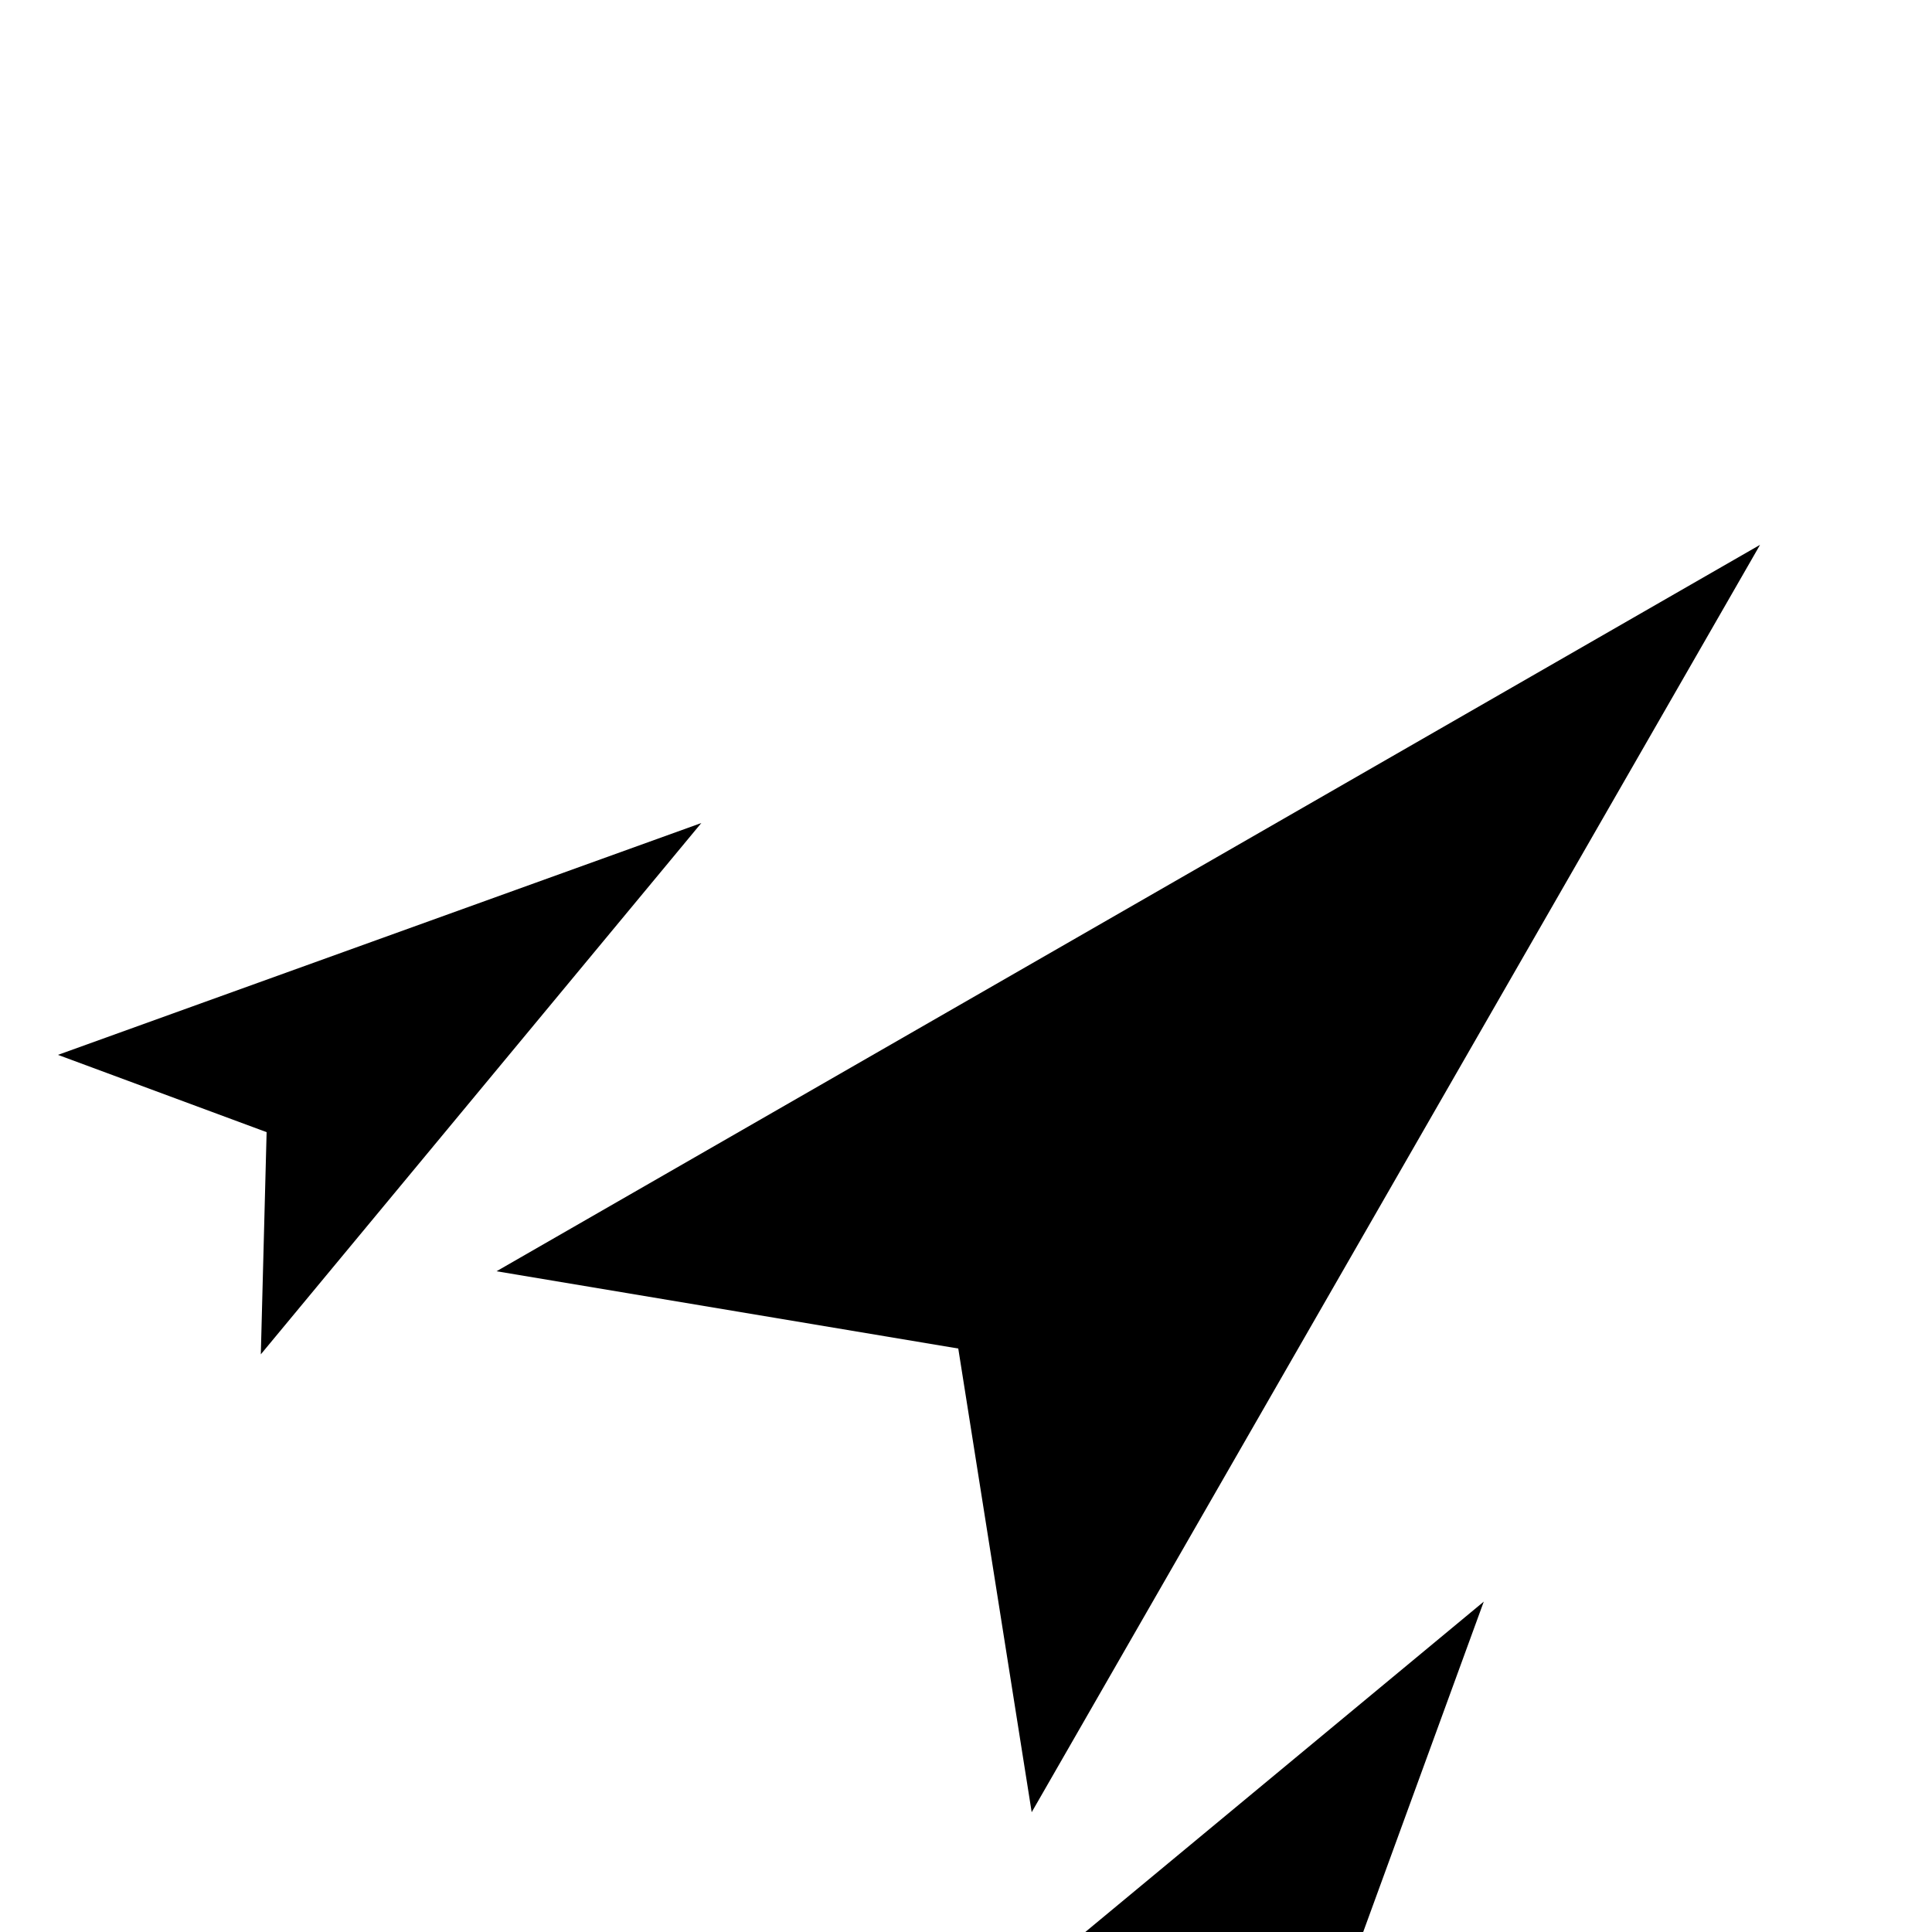
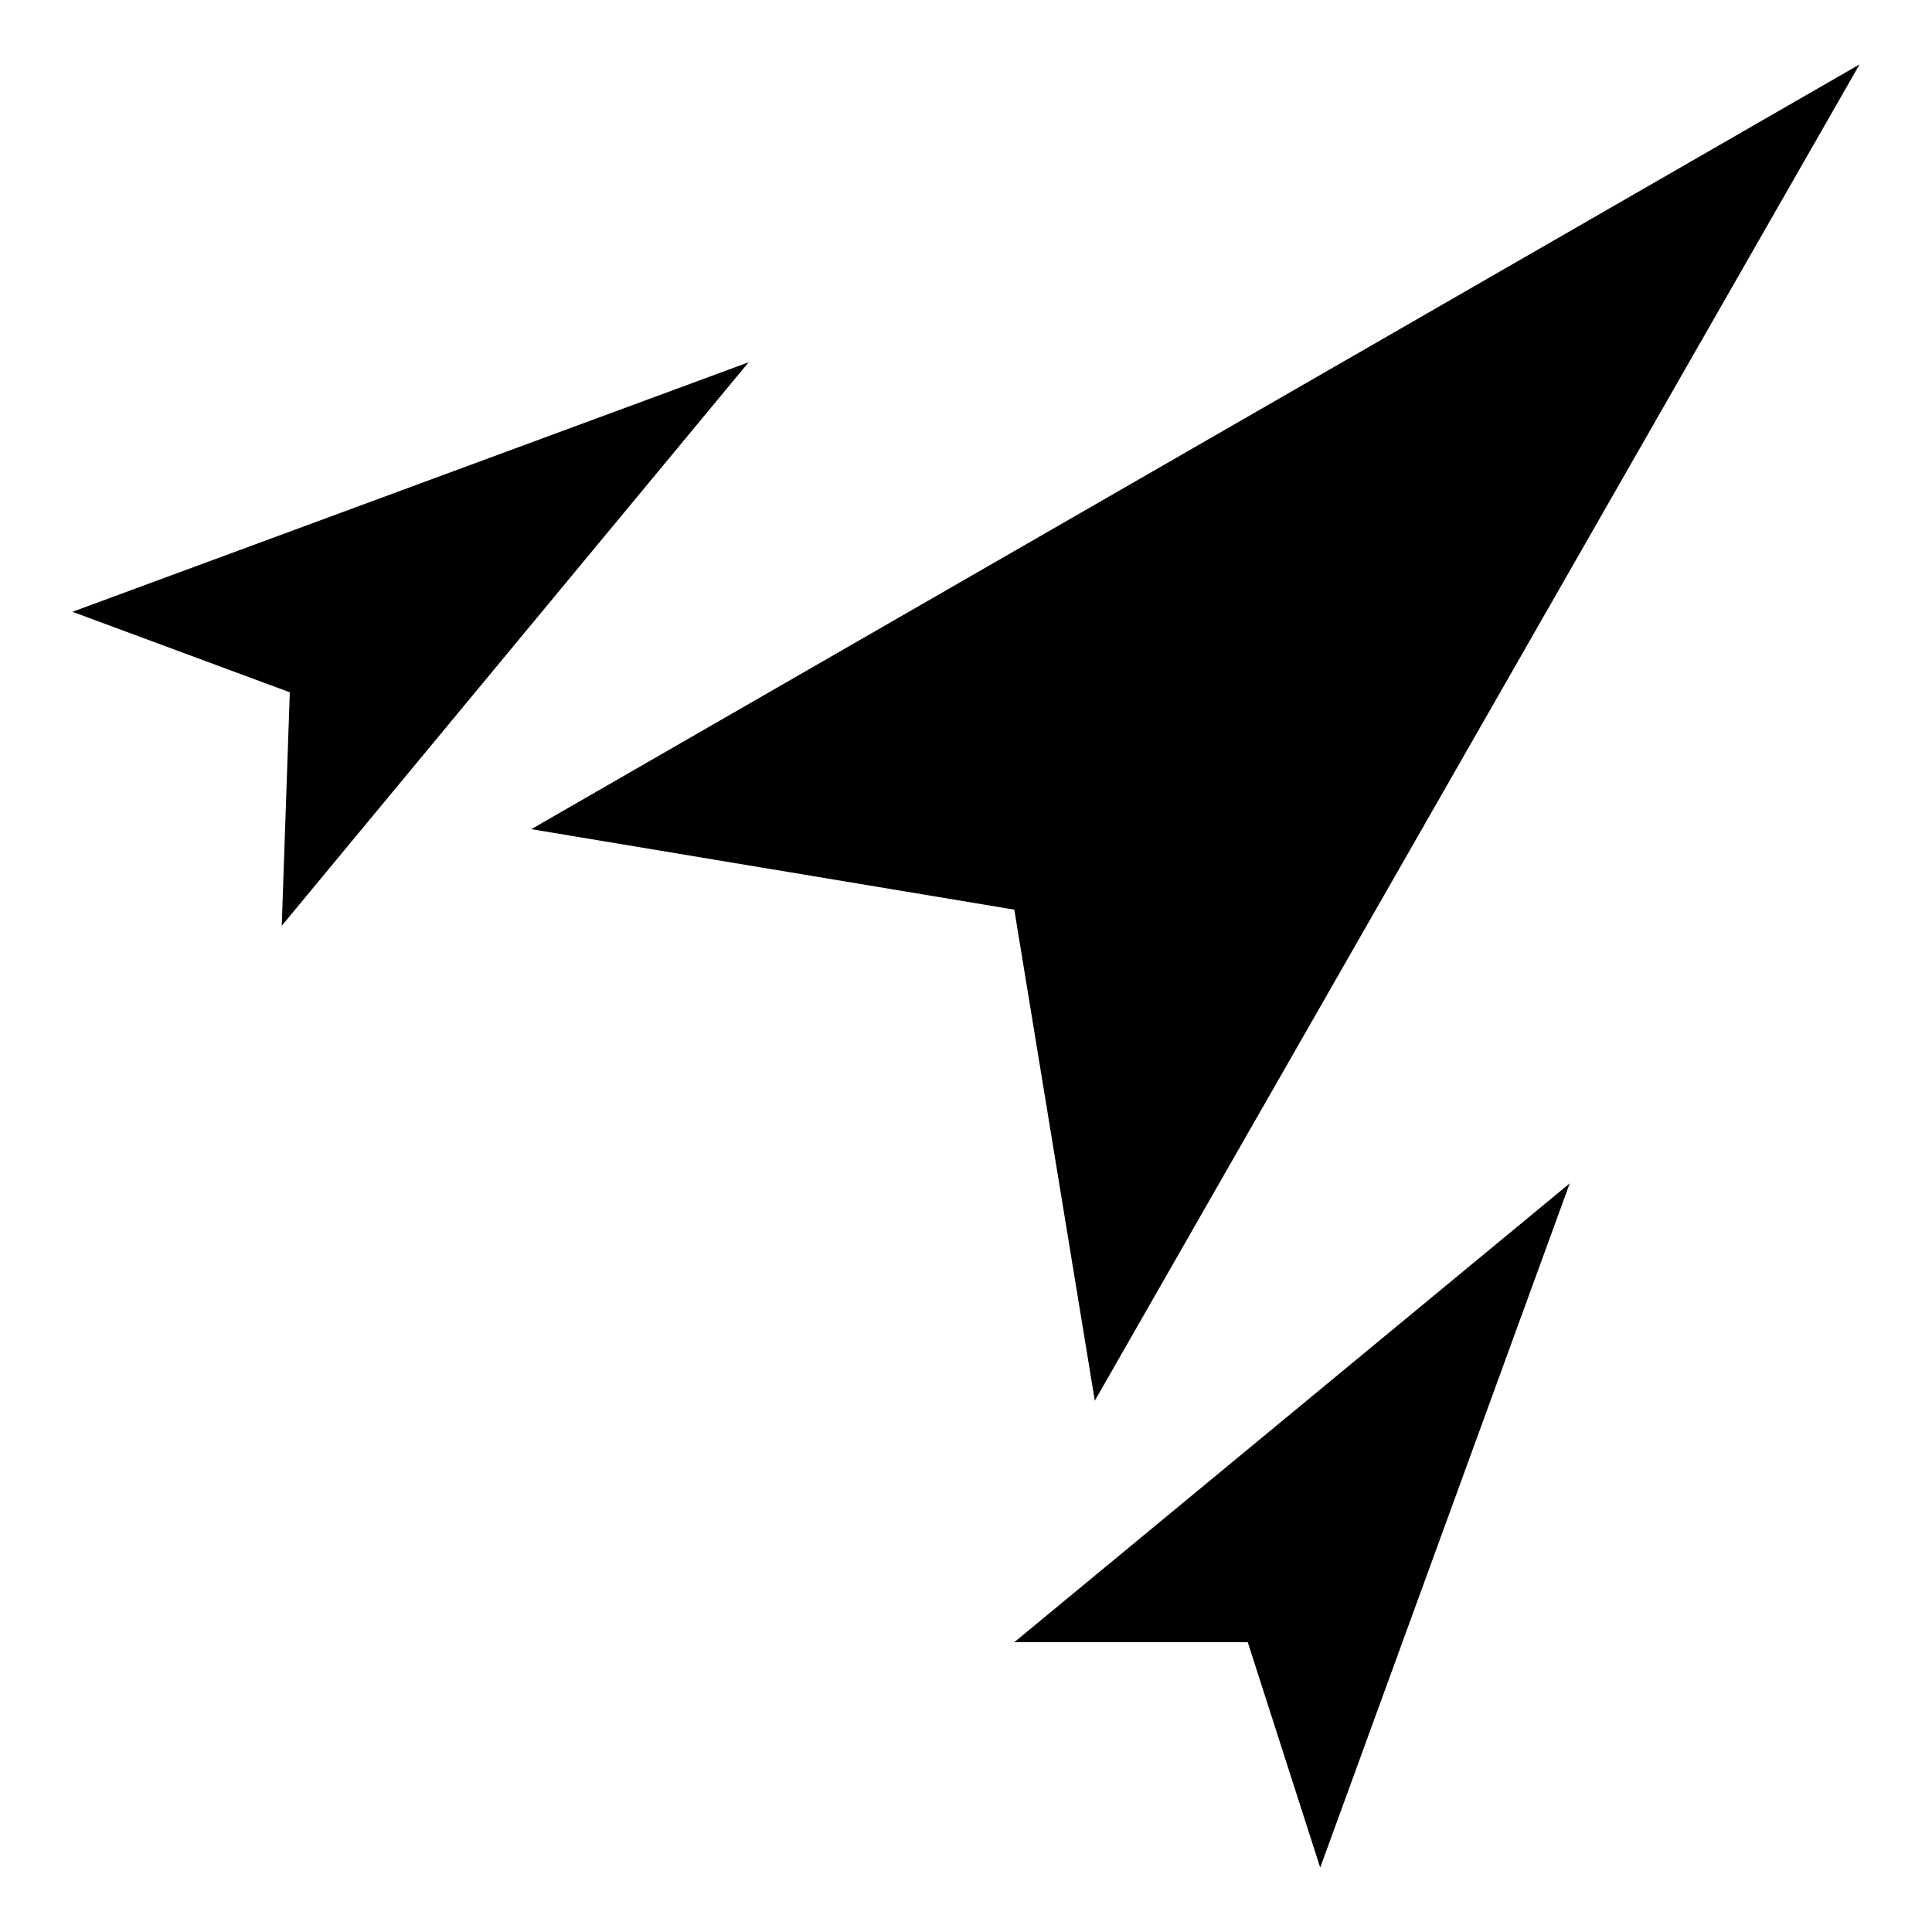
- <svg xmlns="http://www.w3.org/2000/svg" viewBox="0 -200 1000 1000">
-   <path fill="currentColor" d="M911 82L534 738l-38-240-239-40zM363 226L135 501l3-115-108-40zm405 403L645 966l-37-110-115 1z" />
+ <svg xmlns="http://www.w3.org/2000/svg" version="1.1" id="Layer_1" x="0px" y="0px" width="24px" height="24px" viewBox="0 0 24 24" style="enable-background:new 0 0 24 24;" xml:space="preserve">
+   <path d="M23.1,0.8l-9.5,16.6l-1-6.1l-6-1L23.1,0.8z M9.3,4.5l-5.8,7l0.1-2.9l-2.7-1L9.3,4.5z M19.5,14.7l-3.1,8.5l-0.9-2.8l-2.9,0  L19.5,14.7z" />
</svg>
